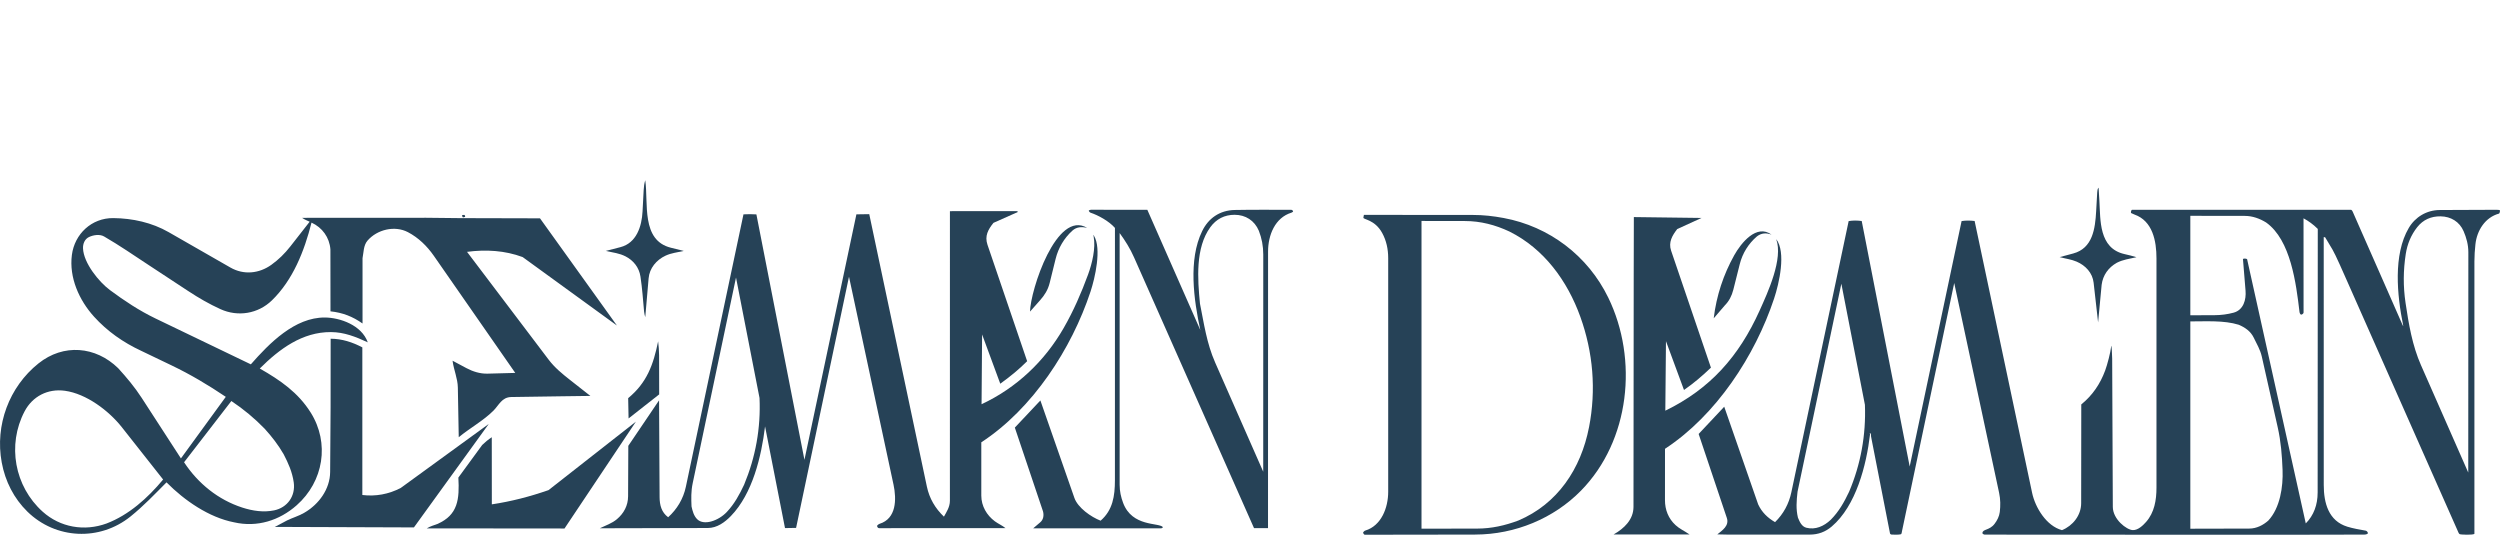
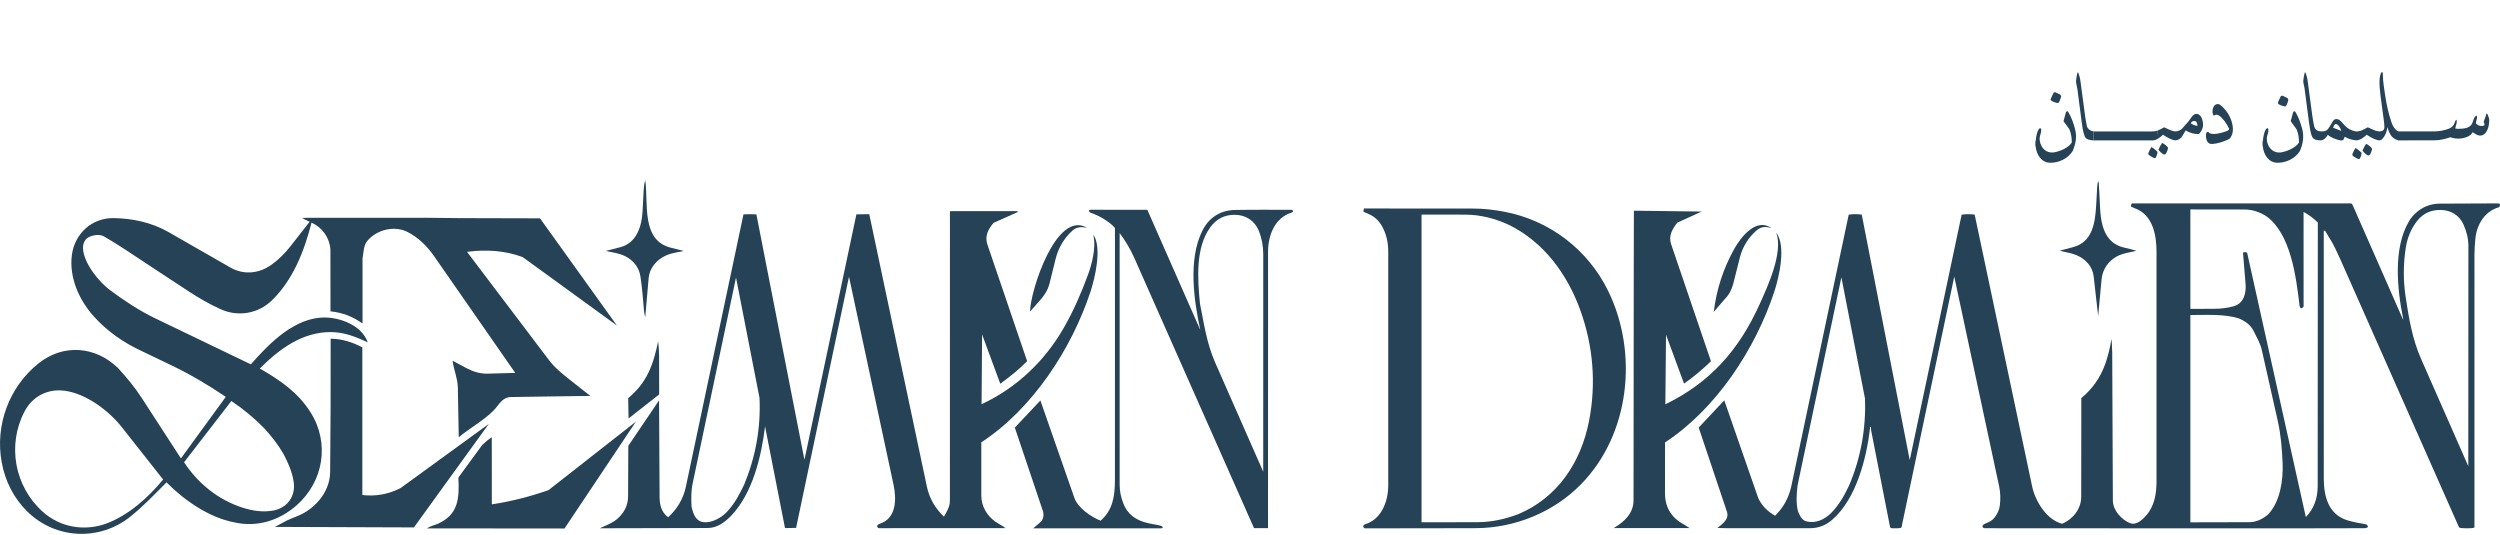
- <svg xmlns="http://www.w3.org/2000/svg" id="Layer_1" data-name="Layer 1" viewBox="0 0 1807.22 386.56" fill="#264257">
-   <path d="M1248.35,386.44l-6.91-.15c3.66-2.95,8.75-6.27,6.87-11.88l-20.38-60.7,18.49-19.7,24.55,70.63c2.63,5.63,6.79,9.7,12.19,12.81,6.08-5.96,10.01-13.19,11.8-21.66l41.41-195.96c3.09-.53,6.01-.5,9.44-.07l34.68,177.47,37.52-177.42c3.24-.49,6-.45,9.42-.06l41.56,196.52c2.26,10.67,10.37,24,21.6,26.97,7.75-3.13,13.85-10.66,13.86-19.46l.08-71.42c8.15-6.62,13.68-14.83,17.26-24.49,1.56-4.2,3.86-13.08,4.28-16.98.45-4.16.79,8.07.8,8.56l.46,106.99c.04,8.98,9.92,16.56,14.38,16.76,3.78.17,7.41-3.33,9.69-5.92,5.99-6.82,7.49-15.73,7.49-24.77v-165.72c0-12.58-2.75-27.07-15.93-31.71-.87-.31-1.8-.73-2.32-1.03s-.02-2.39.62-2.39h125.06s1.2,0,1.2,0h1.14s30.94,0,30.94,0c.54.24.96.95,1.14,1.35l6.84,15.57.34.76.34.77.36.81,15.34,34.82.36.83,12.55,28.57c.49.9.55.77.29-.24-4.32-21.32-7.29-50.71,4.11-70.1,4.67-7.95,12.95-12.94,22.41-12.98l41.07-.17c.84,0,1.73.12,2.22.23s.11,2.37-.54,2.55c-9.84,2.67-15.91,12.07-16.98,22.22-.44,4.15-.73,7.96-.73,12.36v196.91c-.92.92-10.16.66-10.78.15s-1.01-1.7-1.57-2.95l-30.14-68.06-.4-.91-49.25-111.22c-2.15-4.86-8.28-18.89-10.4-22.43l-5.37-8.98c-.54-.08-.86-.13-1.02-.12l.02,179.14c0,13.08,3.46,26.04,17.06,30.2,4.32,1.32,8.88,2.09,13.4,2.89.61.11,1.55,1.26,1.44,1.81-.14.69-1.62,1.01-2.64,1.01l-40.56.08h-128.35s-105.42-.06-105.42-.06c-.6,0-1.69-.62-1.68-1.04.09-3.12,5.02-1.83,8.77-6.72,1.91-2.5,3.42-5.44,3.79-8.6.53-4.54.54-9.03-.49-13.86l-32.45-151.67-37.48,178.1-.23,1.07c-.15.73-.25,2.27-.85,2.45s-2.09.31-2.77.3h-1.2s-1.1-.02-1.1-.02h-1.11c-.68.02-1.55-.22-1.68-.9l-.2-1.03-10.9-55.69-2.25-11.5-.17-.89c-.05-.28-.16-.69-.17-.89l-.07-.98-.08-.97c-.82-.89-.91-.73-.6.39-2.62,22.32-10.11,51.64-27.68,66.59-4.53,3.85-9.77,5.84-15.81,5.84h-60.02ZM1675.4,356.16l.09-190.68c-3.23-3.26-6.87-5.82-10.3-7.67l.03,68.18c0,.67-1.23,1.56-1.8,1.45s-1.04-1.14-1.14-1.95c-2.43-20.46-6.3-52-24.12-64.65-4.65-2.85-9.78-4.76-15.48-4.77l-39.32-.06v71.9s17.53-.07,17.53-.07c4.69-.02,9.36-.62,13.77-1.82,7.18-1.95,9.15-9.45,8.62-15.85l-1.88-22.99c.93-.4,2.17-.35,3,.17l42.42,191.02c5.82-5.84,8.57-13.58,8.57-22.21ZM1750.2,264.21l34.07,77.4.07-159.21c0-5.57-1.42-10.57-3.41-15.21-2.98-6.97-9.28-10.69-16.65-10.8-6.87-.1-12.66,2.43-16.95,7.88-4.36,5.54-7.13,12.14-8.24,19.36-1.81,11.73-1.94,23.31-.15,35.3,2.29,15.34,4.82,30.69,11.25,45.29ZM1323.44,375.73c5.92-5.99,9.71-12.75,13.26-20.26,8.42-19.85,12.26-41.07,11.43-62.83l-17.04-87.55-31.67,150.37c-.77,6.64-1.21,12.53.29,18.74,1.25,3.05,2.7,6.42,6.08,7.3,6.47,1.67,12.74-1.08,17.64-5.77ZM1646.51,308.79l-11.48-51.05c-1.1-4.88-3.73-9.32-5.85-13.69-2.24-4.6-6.22-7.31-10.8-9.28-10.75-3.35-23.85-2.38-35.02-2.43v149.86s42.59-.1,42.59-.1c5.36-.01,9.97-2.47,13.73-5.73,8.59-9.17,10.84-24.55,10.36-36.68-.41-10.43-1.16-20.39-3.53-30.9Z" />
-   <path d="M136.06,210.4l-28.54-18.76c-10.8-7.1-21.06-14.2-32.27-20.7-3.2-1.86-7.89-1.04-10.95.42s-4.43,4.89-4.29,8.2c.45,10.61,11.47,24.2,19.49,30.15,10.46,7.76,21.11,14.83,32.95,20.53l68.88,33.14c13.3-15.14,31.71-34.02,53.56-33.86,10.83.08,26.56,5.48,30.97,17.95-8.78-4.06-17.05-7.35-26.61-7.41-20.73-.12-37.3,12.22-51.46,26.34,14.94,8.51,27.69,17.38,36.73,31.7,14.01,22.19,9.39,50-10.1,67.19-12.47,11-28.55,16.09-45.15,12.3-18.22-3.51-36-15.84-48.9-28.9-8.31,8.34-16.59,17.1-26.05,24.7-22.32,17.94-54.02,16.47-74.49-3.52-9.77-9.55-16.08-21.94-18.59-35.6-4.95-26.87,5.32-54.56,26.57-71.55,18.06-14.45,41.3-12.48,57.61,3.44,6.24,6.86,11.89,13.58,16.98,21.42l28.39,43.8,32.43-44.51c-12.74-8.57-25.44-16.13-39.04-22.66l-22.22-10.66c-12.9-6.02-24.39-14.05-33.96-24.61-10.79-11.91-18.15-28.28-16.04-44.64,1.96-15.14,14.25-26.8,29.98-26.64,13.86.14,27.88,3.22,39.95,10.14l44.69,25.61c9.61,5.51,20.71,4.36,29.53-1.94,5.31-3.8,9.76-8.2,13.82-13.39l13.92-17.8c-2.02-.92-3.37-1.4-5.51-2.81l89.72-.05,24.09.26,58.21.15,55.61,77.49-68.15-49.49c-12.79-4.75-26.44-5.59-40.21-3.77l58.97,77.9c4.39,5.8,9.81,10.24,15.39,14.62l14.8,11.62-20.84.27-36.41.54c-6.82.14-8.92,5.98-12.87,9.9-7.38,7.33-16.66,12.27-25.03,19.16l-.65-35.91c-.12-6.65-2.92-12.59-3.82-19.4l10.12,5.4c4.56,2.43,9.86,4.09,15.12,3.95l20.08-.54-58.83-84.61c-4.91-7.06-11.18-13.18-18.75-17.13-9.64-5.04-22.34-1.87-29.23,6.12-2.98,3.46-2.76,8.6-3.59,12.7v47.2c-7.14-5.04-14.27-7.84-23.17-8.79l-.05-44.77c-.65-8.67-5.9-15.82-13.66-19.37-5.19,20.6-13.46,41.5-28.64,56.23-9.98,9.68-24.52,12.1-37.22,6.31-8.14-3.71-15.54-7.98-23.26-13.06ZM117.91,346.63l-29.82-37.79c-9.5-12.04-25.7-24.21-41.14-26.35-12.41-1.72-23.47,4.01-29.2,14.92-12.7,24.2-7.27,54.21,13.11,72.49,12.68,11.37,30.15,14.38,46.15,8.53,16.17-6.18,29.7-18.33,40.9-31.79ZM212.34,348.7c-1.08-7.57-3.96-13.9-7.27-20.3-3.92-6.78-8.44-12.64-13.74-18.47-7.31-7.54-15.22-14.13-24.09-20.04l-34.18,44.27c10.16,15.44,24.75,27.14,42.07,32.75,7.56,2.45,15.44,3.59,22.97,2.04,9.63-1.98,15.65-10.35,14.24-20.26Z" />
-   <path d="M645.86,350.11l-32.13-150.07-38.25,181.57-8.01.14-14.42-73.5c-2.64,21.71-8.98,48.51-24.67,64.75-4.45,4.6-10.07,8.67-16.72,8.69l-78.06.19c4.45-2.15,8.74-3.52,12.35-6.56,4.99-4.2,8.06-9.83,8.09-16.55l.16-36.5,22.23-32.87.38,69.94c.03,5.82,1.38,11.01,6.19,14.57,6.37-5.77,10.94-13.24,12.8-22.02l41.65-196.94c3.33-.17,5.97-.17,9.34.03l34.73,177.43,37.56-177.46,9.29-.14,41.65,196.92c1.83,8.63,6.04,15.75,12.34,21.76,1.82-3.33,4.31-6.92,4.31-11.49l.02-209.35,48.35-.03c.59.29,1.19.66.79.61l-17.67,7.87c-3.83,4.8-6.5,9.43-4.31,15.86l28.66,84.15c-5.96,5.92-11.95,10.89-19.43,16.27l-13.13-35.61-.39,50.44c25.21-11.8,45.55-31,59.39-55.14,7.1-12.38,12.68-25.22,17.6-38.6,2.89-7.85,5.64-19.16,4.04-27.4-.2-.97-.31-1.92.23-.66,5.65,9.33.75,30.6-2.51,40.44-13.64,41.22-41.81,84.69-78.94,108.89v38.51c.01,7.53,3.9,14.24,9.79,18.58,2.49,1.84,5.36,3.01,7.69,4.94l-91.26.04c-1.32,0-1.77-1.55-1.44-1.96s1.11-1.03,1.72-1.21c12.06-3.76,12.37-17.48,10.01-28.52ZM525.42,370.09c5.43-5.78,9.08-12.43,12.5-19.73,8.26-19.83,12.11-40.97,11.13-62.66l-17-87.07-31.33,148.78c-1.21,5.75-1.07,11.06-.83,16.68.76,3.35,1.59,6.63,3.97,9.12,4.81,5.03,15.52,1.3,21.56-5.12Z" />
-   <path d="M1066.4,386.44l-79.84.12c-.56,0-1.37-1.38-1.14-1.75s.95-1.11,1.5-1.27c11.59-3.46,16.59-16.44,16.59-28.01v-168.9c0-6.61-1.34-12.73-4.35-18.22-5.37-9.81-13.84-9.65-13.58-11.09l.36-1.99,78.62.05c7.78,0,14.83.81,22.37,2.2,32.99,6.11,60.95,27.33,75.66,57.56,21.78,44.74,15.69,103.39-19.66,139.49-19.68,20.1-47.62,31.76-76.55,31.8ZM1148.69,308.86c5.27-27.07,2.93-54.26-6.29-79.87-9.35-25.96-26.22-49.16-51.27-61.63-10.21-4.79-20.85-7.57-32.2-7.58l-31.34-.05v222.45s40.27-.07,40.27-.07c10.44-.02,20.05-2.22,29.69-5.81,28.35-12,45.27-37.32,51.13-67.44Z" />
-   <path d="M811.89,363.53c6.54,17.48,25.73,14.11,28.75,17.48.22.25-.92.93-1.29.93l-92.47-.02,5.14-4.38c2.26-1.93,2.71-4.99,1.97-7.84l-20.38-60.59,18.47-19.62,24.58,70.43c2.48,7.1,12.04,13.82,18.96,16.48,8.81-7.67,10.33-17.82,10.34-29.17l.02-182.48c-4.46-5.04-12.16-9.16-17.67-11.01-.49-.17-1.16-1.01-1.25-1.29-.13-.41.93-.82,1.52-.82l40.81.03,38.33,86.99c-4.78-21.85-8.79-50.91,1.27-71.49,4.45-9.32,12.68-15.15,23.59-15.37,12.83-.26,30.16-.13,40.97-.11.85,0,1.37,1.24,1.17,1.36s-.84.59-1.13.68c-11.92,3.65-16.92,16.26-16.92,28.12l-.04,199.92-10.1.04-86.74-195.75c-2.84-6.42-6.37-12.05-10.41-17.57v181.99c0,4.73.98,8.98,2.51,13.06ZM878.38,261.98l34.79,79.02.03-156.94c0-6.23-1.09-11.82-3.18-17.2-3.12-7.45-9.63-11.59-17.57-11.59-7.26,0-13.2,3.05-17.5,8.94-10.89,14.92-9.25,37.48-7.51,55.27,2.88,14.35,4.87,28.71,10.95,42.5Z" />
-   <path d="M1271.94,224.64c6.07-13.43,17.23-37.66,12.05-51.8,7.31,9.53,2.12,32.06-1.51,42.97-13.75,41.41-41.92,84.4-78.87,108.62l-.02,37.11c0,7.02,2.48,13.3,7.6,18.03,2.96,2.74,6.5,4.27,10.18,6.8h-54.94c7.64-4.36,14.39-10.75,14.4-19.95l.16-168.79.1-40.71,48.93.63-17.58,8.04c-3.57,4.64-6.5,9.5-4.4,15.65l28.77,84.52c-6.35,6.1-12.37,11.2-19.47,16.16l-13.03-35.3-.47,50.26c32.41-15.77,53.18-39.21,68.1-72.24Z" />
-   <path d="M299.22,381.26l-100.56-.37,8.91-4.71c4.02-1.95,8.2-3.11,12.15-5.37,10.71-6.12,18.86-17.16,18.94-29.69l.32-46.8.04-49.46c8.25.04,15.66,2.47,22.91,6.26v106.7c9.56,1.19,19.03-.54,27.71-5.05l63.69-46.32-54.11,74.81Z" />
-   <path d="M331.36,345.21l17.19-23.52c2.11-2.07,4.37-3.93,6.95-5.61l.04,48.51c14.16-2.12,27.6-5.64,40.97-10.28l63.18-49.51-51.62,77.25-99.55-.1c2.78-1.66,5.1-2.19,7.67-3.18,14.99-6.55,16-17.97,15.16-33.58Z" />
-   <path d="M1516.69,233.08l-3.24-28.73c-.8-7.07-5.81-12.45-12.28-15.22-3.88-1.66-7.47-2-12.27-3.27l9.83-2.63c14.03-3.76,15.85-17.91,16.55-30.47l.77-13.72c.08-1.38.21-2.55,1-3.38l.58,9.65c.82,13.62-.54,34.2,18.21,38.38,2.89.64,5.63,1.33,8.59,2.23-5.49,1.25-9.75,1.77-14.16,4.01-6.11,3.4-10.12,8.97-11.02,15.97l-2.56,27.19Z" />
-   <path d="M465.62,225.43c-.79-8.66-1.35-16.97-2.64-25.52-.98-6.52-5.06-11.65-10.78-14.58-4.47-2.28-8.88-2.72-14.3-3.93l10.61-2.74c11.64-3.01,15.42-15.02,15.98-25.78l.81-15.46c.13-2.56.45-4.87,1.14-7.16,2.38,16.51-3.16,43.43,18.5,48.81l9.34,2.32c-5,1.16-8.99,1.48-13.21,3.45-6.5,3.04-11.55,8.93-12.19,16.34l-2.43,28.12c-.3-1.12-.71-2.63-.82-3.87Z" />
-   <path d="M454.39,302.48l-.29-14.67c13.55-11.18,18.21-24.13,21.66-41.08.36,3.24.68,6.61.69,10.1l.06,28.27-22.11,17.38Z" />
-   <path d="M758.82,204.44c-1.28,5.17-3.7,8.93-6.99,12.64l-7.25,8.17c.32-15.52,19.2-73.88,41.32-60.5-4-.98-7.66-.77-10.72,2.01-5.97,5.42-10.12,12.45-12.09,20.4l-4.27,17.28Z" />
-   <path d="M1252.99,209.46c-1.12,4.44-3.06,8.18-6.07,11.22l-8.1,9.43c1.97-16.41,7.04-31.62,14.83-45.59,4.9-8.78,16.12-22.92,26.99-14.88-3.88-1.46-7.31-1.24-10.56,1.24-6.07,5.2-10.43,12.1-12.42,20.02l-4.67,18.57Z" />
-   <path d="M333.99,155.75c-.05-.36,1.3-.39,1.67-.4s.83,1.38.47,1.47l-1.32.32c-.36.09-.76-.9-.83-1.39Z" />
+ <svg xmlns="http://www.w3.org/2000/svg" id="Layer_1" version="1.1" viewBox="0 0 1807.22 386.56">
+   <defs>
+     <style>
+       .st0 {
+         fill: #264257;
+       }
+     </style>
+   </defs>
+   <path class="st0" d="M1248.38,381.82l-6.91-.15c3.66-2.95,8.75-6.27,6.87-11.88l-20.38-60.7,18.49-19.7,24.55,70.63c2.63,5.63,6.79,9.7,12.19,12.81,6.08-5.96,10.01-13.19,11.8-21.66l41.41-195.96c3.09-.53,6.01-.5,9.44-.07l34.68,177.47,37.52-177.42c3.24-.49,6-.45,9.42-.06l41.56,196.52c2.26,10.67,10.37,24,21.6,26.97,7.75-3.13,13.85-10.66,13.86-19.46l.08-71.42c8.15-6.62,13.68-14.83,17.26-24.49,1.56-4.2,3.86-13.08,4.28-16.98.45-4.16.79,8.07.8,8.56l.46,106.99c.04,8.98,9.92,16.56,14.38,16.76,3.78.17,7.41-3.33,9.69-5.92,5.99-6.82,7.49-15.73,7.49-24.77v-165.72c0-12.58-2.75-27.07-15.93-31.71-.87-.31-1.8-.73-2.32-1.03s-.02-2.39.62-2.39h158.34c.54.24.96.95,1.14,1.35l6.84,15.57.34.76.34.77.36.81,15.34,34.82.36.83,12.55,28.57c.49.9.55.77.29-.24-4.32-21.32-7.29-50.71,4.11-70.1,4.67-7.95,12.95-12.94,22.41-12.98l41.07-.17c.84,0,1.73.12,2.22.23s.11,2.37-.54,2.55c-9.84,2.67-15.91,12.07-16.98,22.22-.44,4.15-.73,7.96-.73,12.36v196.91c-.92.92-10.16.66-10.78.15s-1.01-1.7-1.57-2.95l-30.14-68.06-.4-.91-49.25-111.22c-2.15-4.86-8.28-18.89-10.4-22.43l-5.37-8.98c-.54-.08-.86-.13-1.02-.12l.02,179.14c0,13.08,3.46,26.04,17.06,30.2,4.32,1.32,8.88,2.09,13.4,2.89.61.11,1.55,1.26,1.44,1.81-.14.69-1.62,1.01-2.64,1.01l-40.56.08h-128.35l-105.42-.06c-.6,0-1.69-.62-1.68-1.04.09-3.12,5.02-1.83,8.77-6.72,1.91-2.5,3.42-5.44,3.79-8.6.53-4.54.54-9.03-.49-13.86l-32.45-151.67-37.48,178.1-.23,1.07c-.15.73-.25,2.27-.85,2.45s-2.09.31-2.77.3h-1.2l-1.1-.02h-1.11c-.68.02-1.55-.22-1.68-.9l-.2-1.03-10.9-55.69-2.25-11.5-.17-.89c-.05-.28-.16-.69-.17-.89l-.07-.98-.08-.97c-.82-.89-.91-.73-.6.39-2.62,22.32-10.11,51.64-27.68,66.59-4.53,3.85-9.77,5.84-15.81,5.84h-60.02.04ZM1675.43,351.54l.09-190.68c-3.23-3.26-6.87-5.82-10.3-7.67l.03,68.18c0,.67-1.23,1.56-1.8,1.45s-1.04-1.14-1.14-1.95c-2.43-20.46-6.3-52-24.12-64.65-4.65-2.85-9.78-4.76-15.48-4.77l-39.32-.06v71.9l17.53-.07c4.69-.02,9.36-.62,13.77-1.82,7.18-1.95,9.15-9.45,8.62-15.85l-1.88-22.99c.93-.4,2.17-.35,3,.17l42.42,191.02c5.82-5.84,8.57-13.58,8.57-22.21h.01ZM1750.23,259.59l34.07,77.4.07-159.21c0-5.57-1.42-10.57-3.41-15.21-2.98-6.97-9.28-10.69-16.65-10.8-6.87-.1-12.66,2.43-16.95,7.88-4.36,5.54-7.13,12.14-8.24,19.36-1.81,11.73-1.94,23.31-.15,35.3,2.29,15.34,4.82,30.69,11.25,45.29h.01ZM1323.47,371.11c5.92-5.99,9.71-12.75,13.26-20.26,8.42-19.85,12.26-41.07,11.43-62.83l-17.04-87.55-31.67,150.37c-.77,6.64-1.21,12.53.29,18.74,1.25,3.05,2.7,6.42,6.08,7.3,6.47,1.67,12.74-1.08,17.64-5.77h.01ZM1646.54,304.17l-11.48-51.05c-1.1-4.88-3.73-9.32-5.85-13.69-2.24-4.6-6.22-7.31-10.8-9.28-10.75-3.35-23.85-2.38-35.02-2.43v149.86l42.59-.1c5.36-.01,9.97-2.47,13.73-5.73,8.59-9.17,10.84-24.55,10.36-36.68-.41-10.43-1.16-20.39-3.53-30.9h0Z" />
+   <path class="st0" d="M136.06,210.4l-28.54-18.76c-10.8-7.1-21.06-14.2-32.27-20.7-3.2-1.86-7.89-1.04-10.95.42s-4.43,4.89-4.29,8.2c.45,10.61,11.47,24.2,19.49,30.15,10.46,7.76,21.11,14.83,32.95,20.53l68.88,33.14c13.3-15.14,31.71-34.02,53.56-33.86,10.83.08,26.56,5.48,30.97,17.95-8.78-4.06-17.05-7.35-26.61-7.41-20.73-.12-37.3,12.22-51.46,26.34,14.94,8.51,27.69,17.38,36.73,31.7,14.01,22.19,9.39,50-10.1,67.19-12.47,11-28.55,16.09-45.15,12.3-18.22-3.51-36-15.84-48.9-28.9-8.31,8.34-16.59,17.1-26.05,24.7-22.32,17.94-54.02,16.47-74.49-3.52-9.77-9.55-16.08-21.94-18.59-35.6-4.95-26.87,5.32-54.56,26.57-71.55,18.06-14.45,41.3-12.48,57.61,3.44,6.24,6.86,11.89,13.58,16.98,21.42l28.39,43.8,32.43-44.51c-12.74-8.57-25.44-16.13-39.04-22.66l-22.22-10.66c-12.9-6.02-24.39-14.05-33.96-24.61-10.79-11.91-18.15-28.28-16.04-44.64,1.96-15.14,14.25-26.8,29.98-26.64,13.86.14,27.88,3.22,39.95,10.14l44.69,25.61c9.61,5.51,20.71,4.36,29.53-1.94,5.31-3.8,9.76-8.2,13.82-13.39l13.92-17.8c-2.02-.92-3.37-1.4-5.51-2.81l89.72-.05,24.09.26,58.21.15,55.61,77.49-68.15-49.49c-12.79-4.75-26.44-5.59-40.21-3.77l58.97,77.9c4.39,5.8,9.81,10.24,15.39,14.62l14.8,11.62-20.84.27-36.41.54c-6.82.14-8.92,5.98-12.87,9.9-7.38,7.33-16.66,12.27-25.03,19.16l-.65-35.91c-.12-6.65-2.92-12.59-3.82-19.4l10.12,5.4c4.56,2.43,9.86,4.09,15.12,3.95l20.08-.54-58.83-84.61c-4.91-7.06-11.18-13.18-18.75-17.13-9.64-5.04-22.34-1.87-29.23,6.12-2.98,3.46-2.76,8.6-3.59,12.7v47.2c-7.14-5.04-14.27-7.84-23.17-8.79l-.05-44.77c-.65-8.67-5.9-15.82-13.66-19.37-5.19,20.6-13.46,41.5-28.64,56.23-9.98,9.68-24.52,12.1-37.22,6.31-8.14-3.71-15.54-7.98-23.26-13.06h0ZM117.91,346.63l-29.82-37.79c-9.5-12.04-25.7-24.21-41.14-26.35-12.41-1.72-23.47,4.01-29.2,14.92-12.7,24.2-7.27,54.21,13.11,72.49,12.68,11.37,30.15,14.38,46.15,8.53,16.17-6.18,29.7-18.33,40.9-31.79h0ZM212.34,348.7c-1.08-7.57-3.96-13.9-7.27-20.3-3.92-6.78-8.44-12.64-13.74-18.47-7.31-7.54-15.22-14.13-24.09-20.04l-34.18,44.27c10.16,15.44,24.75,27.14,42.07,32.75,7.56,2.45,15.44,3.59,22.97,2.04,9.63-1.98,15.65-10.35,14.24-20.26h0Z" />
+   <path class="st0" d="M645.86,350.11l-32.13-150.07-38.25,181.57-8.01.14-14.42-73.5c-2.64,21.71-8.98,48.51-24.67,64.75-4.45,4.6-10.07,8.67-16.72,8.69l-78.06.19c4.45-2.15,8.74-3.52,12.35-6.56,4.99-4.2,8.06-9.83,8.09-16.55l.16-36.5,22.23-32.87.38,69.94c.03,5.82,1.38,11.01,6.19,14.57,6.37-5.77,10.94-13.24,12.8-22.02l41.65-196.94c3.33-.17,5.97-.17,9.34.03l34.73,177.43,37.56-177.46,9.29-.14,41.65,196.92c1.83,8.63,6.04,15.75,12.34,21.76,1.82-3.33,4.31-6.92,4.31-11.49l.02-209.35,48.35-.03c.59.29,1.19.66.79.61l-17.67,7.87c-3.83,4.8-6.5,9.43-4.31,15.86l28.66,84.15c-5.96,5.92-11.95,10.89-19.43,16.27l-13.13-35.61-.39,50.44c25.21-11.8,45.55-31,59.39-55.14,7.1-12.38,12.68-25.22,17.6-38.6,2.89-7.85,5.64-19.16,4.04-27.4-.2-.97-.31-1.92.23-.66,5.65,9.33.75,30.6-2.51,40.44-13.64,41.22-41.81,84.69-78.94,108.89v38.51c.01,7.53,3.9,14.24,9.79,18.58,2.49,1.84,5.36,3.01,7.69,4.94l-91.26.04c-1.32,0-1.77-1.55-1.44-1.96s1.11-1.03,1.72-1.21c12.06-3.76,12.37-17.48,10.01-28.52h-.02ZM525.42,370.09c5.43-5.78,9.08-12.43,12.5-19.73,8.26-19.83,12.11-40.97,11.13-62.66l-17-87.07-31.33,148.78c-1.21,5.75-1.07,11.06-.83,16.68.76,3.35,1.59,6.63,3.97,9.12,4.81,5.03,15.52,1.3,21.56-5.12h0Z" />
+   <path class="st0" d="M1066.43,381.82l-79.84.12c-.56,0-1.37-1.38-1.14-1.75s.95-1.11,1.5-1.27c11.59-3.46,16.59-16.44,16.59-28.01v-168.9c0-6.61-1.34-12.73-4.35-18.22-5.37-9.81-13.84-9.65-13.58-11.09l.36-1.99,78.62.05c7.78,0,14.83.81,22.37,2.2,32.99,6.11,60.95,27.33,75.66,57.56,21.78,44.74,15.69,103.39-19.66,139.49-19.68,20.1-47.62,31.76-76.55,31.8h.02ZM1148.72,304.24c5.27-27.07,2.93-54.26-6.29-79.87-9.35-25.96-26.22-49.16-51.27-61.63-10.21-4.79-20.85-7.57-32.2-7.58l-31.34-.05v222.45l40.27-.07c10.44-.02,20.05-2.22,29.69-5.81,28.35-12,45.27-37.32,51.13-67.44h.01Z" />
+   <path class="st0" d="M811.89,363.53c6.54,17.48,25.73,14.11,28.75,17.48.22.25-.92.93-1.29.93l-92.47-.02,5.14-4.38c2.26-1.93,2.71-4.99,1.97-7.84l-20.38-60.59,18.47-19.62,24.58,70.43c2.48,7.1,12.04,13.82,18.96,16.48,8.81-7.67,10.33-17.82,10.34-29.17l.02-182.48c-4.46-5.04-12.16-9.16-17.67-11.01-.49-.17-1.16-1.01-1.25-1.29-.13-.41.93-.82,1.52-.82l40.81.03,38.33,86.99c-4.78-21.85-8.79-50.91,1.27-71.49,4.45-9.32,12.68-15.15,23.59-15.37,12.83-.26,30.16-.13,40.97-.11.85,0,1.37,1.24,1.17,1.36s-.84.59-1.13.68c-11.92,3.65-16.92,16.26-16.92,28.12l-.04,199.92-10.1.04-86.74-195.75c-2.84-6.42-6.37-12.05-10.41-17.57v181.99c0,4.73.98,8.98,2.51,13.06h0ZM878.38,261.98l34.79,79.02.03-156.94c0-6.23-1.09-11.82-3.18-17.2-3.12-7.45-9.63-11.59-17.57-11.59-7.26,0-13.2,3.05-17.5,8.94-10.89,14.92-9.25,37.48-7.51,55.27,2.88,14.35,4.87,28.71,10.95,42.5h-.01Z" />
+   <path class="st0" d="M1271.97,220.02c6.07-13.43,17.23-37.66,12.05-51.8,7.31,9.53,2.12,32.06-1.51,42.97-13.75,41.41-41.92,84.4-78.87,108.62l-.02,37.11c0,7.02,2.48,13.3,7.6,18.03,2.96,2.74,6.5,4.27,10.18,6.8h-54.94c7.64-4.36,14.39-10.75,14.4-19.95l.16-168.79.1-40.71,48.93.63-17.58,8.04c-3.57,4.64-6.5,9.5-4.4,15.65l28.77,84.52c-6.35,6.1-12.37,11.2-19.47,16.16l-13.03-35.3-.47,50.26c32.41-15.77,53.18-39.21,68.1-72.24h0Z" />
+   <path class="st0" d="M299.22,381.26l-100.56-.37,8.91-4.71c4.02-1.95,8.2-3.11,12.15-5.37,10.71-6.12,18.86-17.16,18.94-29.69l.32-46.8.04-49.46c8.25.04,15.66,2.47,22.91,6.26v106.7c9.56,1.19,19.03-.54,27.71-5.05l63.69-46.32-54.11,74.81h0Z" />
+   <path class="st0" d="M331.36,345.21l17.19-23.52c2.11-2.07,4.37-3.93,6.95-5.61l.04,48.51c14.16-2.12,27.6-5.64,40.97-10.28l63.18-49.51-51.62,77.25-99.55-.1c2.78-1.66,5.1-2.19,7.67-3.18,14.99-6.55,16-17.97,15.16-33.58v.02Z" />
+   <path class="st0" d="M1516.72,228.46l-3.24-28.73c-.8-7.07-5.81-12.45-12.28-15.22-3.88-1.66-7.47-2-12.27-3.27l9.83-2.63c14.03-3.76,15.85-17.91,16.55-30.47l.77-13.72c.08-1.38.21-2.55,1-3.38l.58,9.65c.82,13.62-.54,34.2,18.21,38.38,2.89.64,5.63,1.33,8.59,2.23-5.49,1.25-9.75,1.77-14.16,4.01-6.11,3.4-10.12,8.97-11.02,15.97l-2.56,27.19h0Z" />
+   <path class="st0" d="M465.62,225.43c-.79-8.66-1.35-16.97-2.64-25.52-.98-6.52-5.06-11.65-10.78-14.58-4.47-2.28-8.88-2.72-14.3-3.93l10.61-2.74c11.64-3.01,15.42-15.02,15.98-25.78l.81-15.46c.13-2.56.45-4.87,1.14-7.16,2.38,16.51-3.16,43.43,18.5,48.81l9.34,2.32c-5,1.16-8.99,1.48-13.21,3.45-6.5,3.04-11.55,8.93-12.19,16.34l-2.43,28.12c-.3-1.12-.71-2.63-.82-3.87h-.01Z" />
+   <path class="st0" d="M454.39,302.48l-.29-14.67c13.55-11.18,18.21-24.13,21.66-41.08.36,3.24.68,6.61.69,10.1l.06,28.27-22.11,17.38h-.01Z" />
+   <path class="st0" d="M758.82,204.44c-1.28,5.17-3.7,8.93-6.99,12.64l-7.25,8.17c.32-15.52,19.2-73.88,41.32-60.5-4-.98-7.66-.77-10.72,2.01-5.97,5.42-10.12,12.45-12.09,20.4l-4.27,17.28h0Z" />
+   <path class="st0" d="M1253.02,204.84c-1.12,4.44-3.06,8.18-6.07,11.22l-8.1,9.43c1.97-16.41,7.04-31.62,14.83-45.59,4.9-8.78,16.12-22.92,26.99-14.88-3.88-1.46-7.31-1.24-10.56,1.24-6.07,5.2-10.43,12.1-12.42,20.02l-4.67,18.57h0Z" />
+   <path class="st0" d="M1799.42,86.46v1.57c-.12.4-.13.81-.16,1.27-.15,2.33-.95,4.57-2.25,6.45-1.46,2.13-3.92,2.8-6.3,1.77-1.78-.77-3.25-2.27-3.53-1.68-.54,1.14-1.5,1.9-2.55,2.55-3.86,2.06-9.03,2.39-13.29.83-3.71,1.23-7.49,2.21-11.55,2.22l-26.24.04-.76-.3c-1.9-.74-3.47-1.8-4.55-3.54s-1.82-3.66-2.51-5.72c-.17,3.09-1.43,6.11-3.5,8.47-.91,1.03-2.11,1.27-3.43.93-2.88-.74-5.47-2.24-7.94-3.98-1.97,1.95-4.59,3.94-7.49,4.15-2.98-.31-5.83-1.11-8.43-2.66-.26.72-.42,1.43-.84,2.03s-1.46.8-2.18.66c-2.66-.52-7.14-2.04-9.13-4.06-1.49,2.18-2.98,4.29-5.96,4-2.12-.2-4.43-.43-5.44-2.68-1.3-2.89-1.9-7.71-2.33-10.98l-3.06-23.45c-.25-1.95-.96-3.73-.99-5.68,0-.33.64-6.39,1.45-6.5.9,2.13,1.44,4.25,1.75,6.54l1.62,12.19,1.74,13.01c.33,2.47.77,4.76,1.28,7.19.43,2.07,1.95,3.58,4.17,3.81,1.43.15,3.31.12,4.62-.56,2-1.04,4.16-6.42,5.51-7.62,1.44-1.28,3.78-.46,4.92.77l3.27,3.56c1.82,1.99,4.5,3.29,7.2,3.85,1.75.36,3.74-.15,5.27-.93l3.88-1.95c3.01,1.27,6.34,3.4,9.56,2.87,1.44-.24,2.39-1.33,2.4-2.83,0-1.9-.23-3.73-.49-5.66l-2.34-17.41c-.51-3.8-.8-7.45-.68-11.28.03-1.08.65-5.64,1.92-5.69.31.26.45.88.46,1.31.03,3.03.25,5.92.7,8.91l1.14,7.66c.96,6.39,2.4,12.6,4.48,18.7.62,1.82,1.46,3.41,2.73,4.82.57.64,1.49,1.54,2.45,1.54h26.01c3.28,0,6.38-.66,9.44-1.66,1.72-.56,3.38-1.6,4.32-3.11.67-1.08,1-3.52,2.05-3.63.16,1,.19,1.86-.04,2.71l-.97,3.57c.83.22,1.6.29,2.47.27,3.93-.08,8.68-.35,10.13-4.71.6-1.82,1.12-4.25,3.04-4.86.2.63.22,1.23.09,1.79l-.83,3.72c1.42,1.56,2.43,2.02,4.7,2.05.43,0,1.03-.37,1.52-.53.32-2.28-1.14-1.36-.05-3.89.59-1.37,1.08-2.81,1.39-4.23.03-.12.21-.34.32-.36.73-.12,1.76,3.67,1.82,4.32ZM1688.9,93.23l3.61,1.41c-.44-1.67-2.36-5.31-4.16-4.94-.42.09-.93.51-1.11.96l-.68,1.71,2.33.85Z" />
+   <path class="st0" d="M1471.34,105.19v-2.67c.09-.22.2-.52.22-.71.23-2.17.56-4.24,1.23-6.3.26-.81,1.36-3.37,2.34-2.73s.16,3.61-.2,4.65c-.51,1.48-.63,2.88-.38,4.43.81,5.26,4.81,9.22,10.43,8.25,4.08-.7,10.34-3.27,12.67-7.06.06-3.31-.41-6.54-1.74-9.6l-4.22-5.87,1.74-6.39c.16-.6.91-.91,1.42-.66,2.34,3.61,4.17,8.78,5.21,12.91,1.41,5.59.44,10.45-1.69,15.67-3.35,5.47-10.15,8.73-16.51,8.53s-9.72-6.03-10.29-11.61c-.03-.29-.14-.63-.23-.84Z" />
+   <path class="st0" d="M1635.57,105.19v-2.67c.09-.22.2-.52.22-.71.23-2.17.56-4.24,1.23-6.3.26-.81,1.36-3.37,2.34-2.73s.16,3.61-.2,4.65c-.51,1.48-.63,2.88-.38,4.43.81,5.26,4.81,9.22,10.43,8.25,4.08-.7,10.34-3.27,12.67-7.06.06-3.31-.41-6.54-1.74-9.6l-4.22-5.87,1.74-6.39c.16-.6.91-.91,1.42-.66,2.34,3.61,4.17,8.78,5.21,12.91,1.41,5.59.44,10.45-1.69,15.67-3.35,5.47-10.15,8.73-16.51,8.53s-9.72-6.03-10.29-11.61c-.03-.29-.14-.63-.23-.84Z" />
+   <path class="st0" d="M1555.53,95.02h-42.08s-.01,6.47-.01,6.47h42.94c1.09,0,2.45-.58,3.75-1.35-.24-1.87-.25-3.83-.46-5.73-1.3.46-2.64.61-4.13.61Z" />
+   <path class="st0" d="M1588.24,82.37c-3.2-.46-4.58,3.7-6.51,5.69-.14.18-.51.72-.66.86-1.11,1.04-2.13,2.31-3.11,3.5-1.32,1.6-3.33,2.54-5.42,2.57-2.12.03-5.97-2.01-8.08-2.94l-3.62,1.86c-.4.2-.79.37-1.19.51.21,1.9.22,3.87.46,5.73,1.41-.84,2.74-1.93,3.5-2.79,1.88,1.42,6.83,4.24,9.07,4.09,2.02-.13,3.9-1.29,4.87-3.02.81-1.44,1.57-2.78,2.53-4.2,2.46,1.75,6.07,2.74,9.03,2.67,1.25-.03,3.12-3.52,3.37-5.41.39-3.01-.62-8.61-4.24-9.13ZM1583.68,89.16c.41-.81,1.08-1.5,2.03-1.67,1.06-.2,2.17.3,2.41,1.39l.46,2.08c-1.86-.1-3.34-.77-4.89-1.8Z" />
+   <path class="st0" d="M1596.42,95.37c1.64,3.1,10.16.5,12.74-.39.81-.28,2.66-1.01,2.14-2.1-1.32-2.79-2.99-5.32-5.1-7.56-1.37-1.46-3.77-3.48-5.7-1.74-.33-.1-.69-.53-.8-.91-.5-1.75-.37-3.54.33-5.23.65-1.57,2.33-2.57,4.03-2.08.55.16,1.15.64,1.62,1.04,3.64,3.13,6.3,7.19,7.65,11.82,1.14,3.89,1.36,8.16-1.16,11.54-.41.55-1.21.99-1.86,1.29-3.51,1.59-7.2,2.69-11.02,3.04-1.87.17-3.33-.75-4.02-2.45s-1.34-6.84,1.14-6.28Z" />
+   <path class="st0" d="M1513.43,101.49c-2.45-.08-5.49-.6-6.42-2.89-1.24-3.04-1.79-7.45-2.23-10.81l-3.06-23.43c-.26-1.96-.96-3.75-.99-5.7,0-.34.65-6.28,1.44-6.5.92,2.12,1.46,4.25,1.76,6.54l1.44,10.66,1.95,14.67c.32,2.43.77,4.7,1.26,7.08.43,2.08,2.72,3.6,4.87,3.9v6.47Z" />
+   <path class="st0" d="M1489.92,69.86c-.26,1-1.26,4.83-2.4,4.62-1.49-.27-4.65-1.03-5.14-2.45-.1-.28.17-.75.33-1.1l1.57-3.44c.36-.79,1.11-.99,1.82-.65l2.88,1.39c.53.26,1.1,1.04.95,1.63Z" />
+   <path class="st0" d="M1654.08,72.85c-.46,1.36-1.18,4.34-2.43,4.09-1.43-.29-4.51-1.02-5.01-2.4-.09-.26.15-.71.29-1.03l1.62-3.55c.32-.71,1.05-.99,1.72-.67l2.97,1.43c.84.41,1.12,1.32.84,2.13Z" />
+   <path class="st0" d="M1567.23,107.13c-.23,1.25-1.37,5.54-3.34,4.38-1.43-.84-2.66-1.97-3.57-3.35.78-1.72,1.51-3.23,2.59-4.84,1.07.3,4.52,2.71,4.32,3.81Z" />
+   <path class="st0" d="M1714.74,107.72c-.25,1.27-1.32,5.64-3.35,4.47-1.41-.82-2.56-1.91-3.56-3.29.73-1.72,1.49-3.34,2.63-4.92,1.19.49,4.22,2.56,4.27,3.74Z" />
+   <path class="st0" d="M1705.86,114.66c-.67,1.2-4.07-1.36-4.85-1.86-.45-.44-.69-1.03-.43-1.64.61-1.48,1.29-2.83,2.18-4.19,1.71,1.04,3.07,2.14,4.43,3.51-.17,1.55-.59,2.87-1.32,4.18Z" />
+   <path class="st0" d="M1558.38,113.95c-.68,1.25-4.06-1.32-4.85-1.82-.51-.48-.68-1.12-.4-1.78.6-1.4,1.24-2.66,2.1-4.06,1.67,1,3.14,2.1,4.43,3.53-.08,1.46-.6,2.87-1.28,4.13Z" />
</svg>
